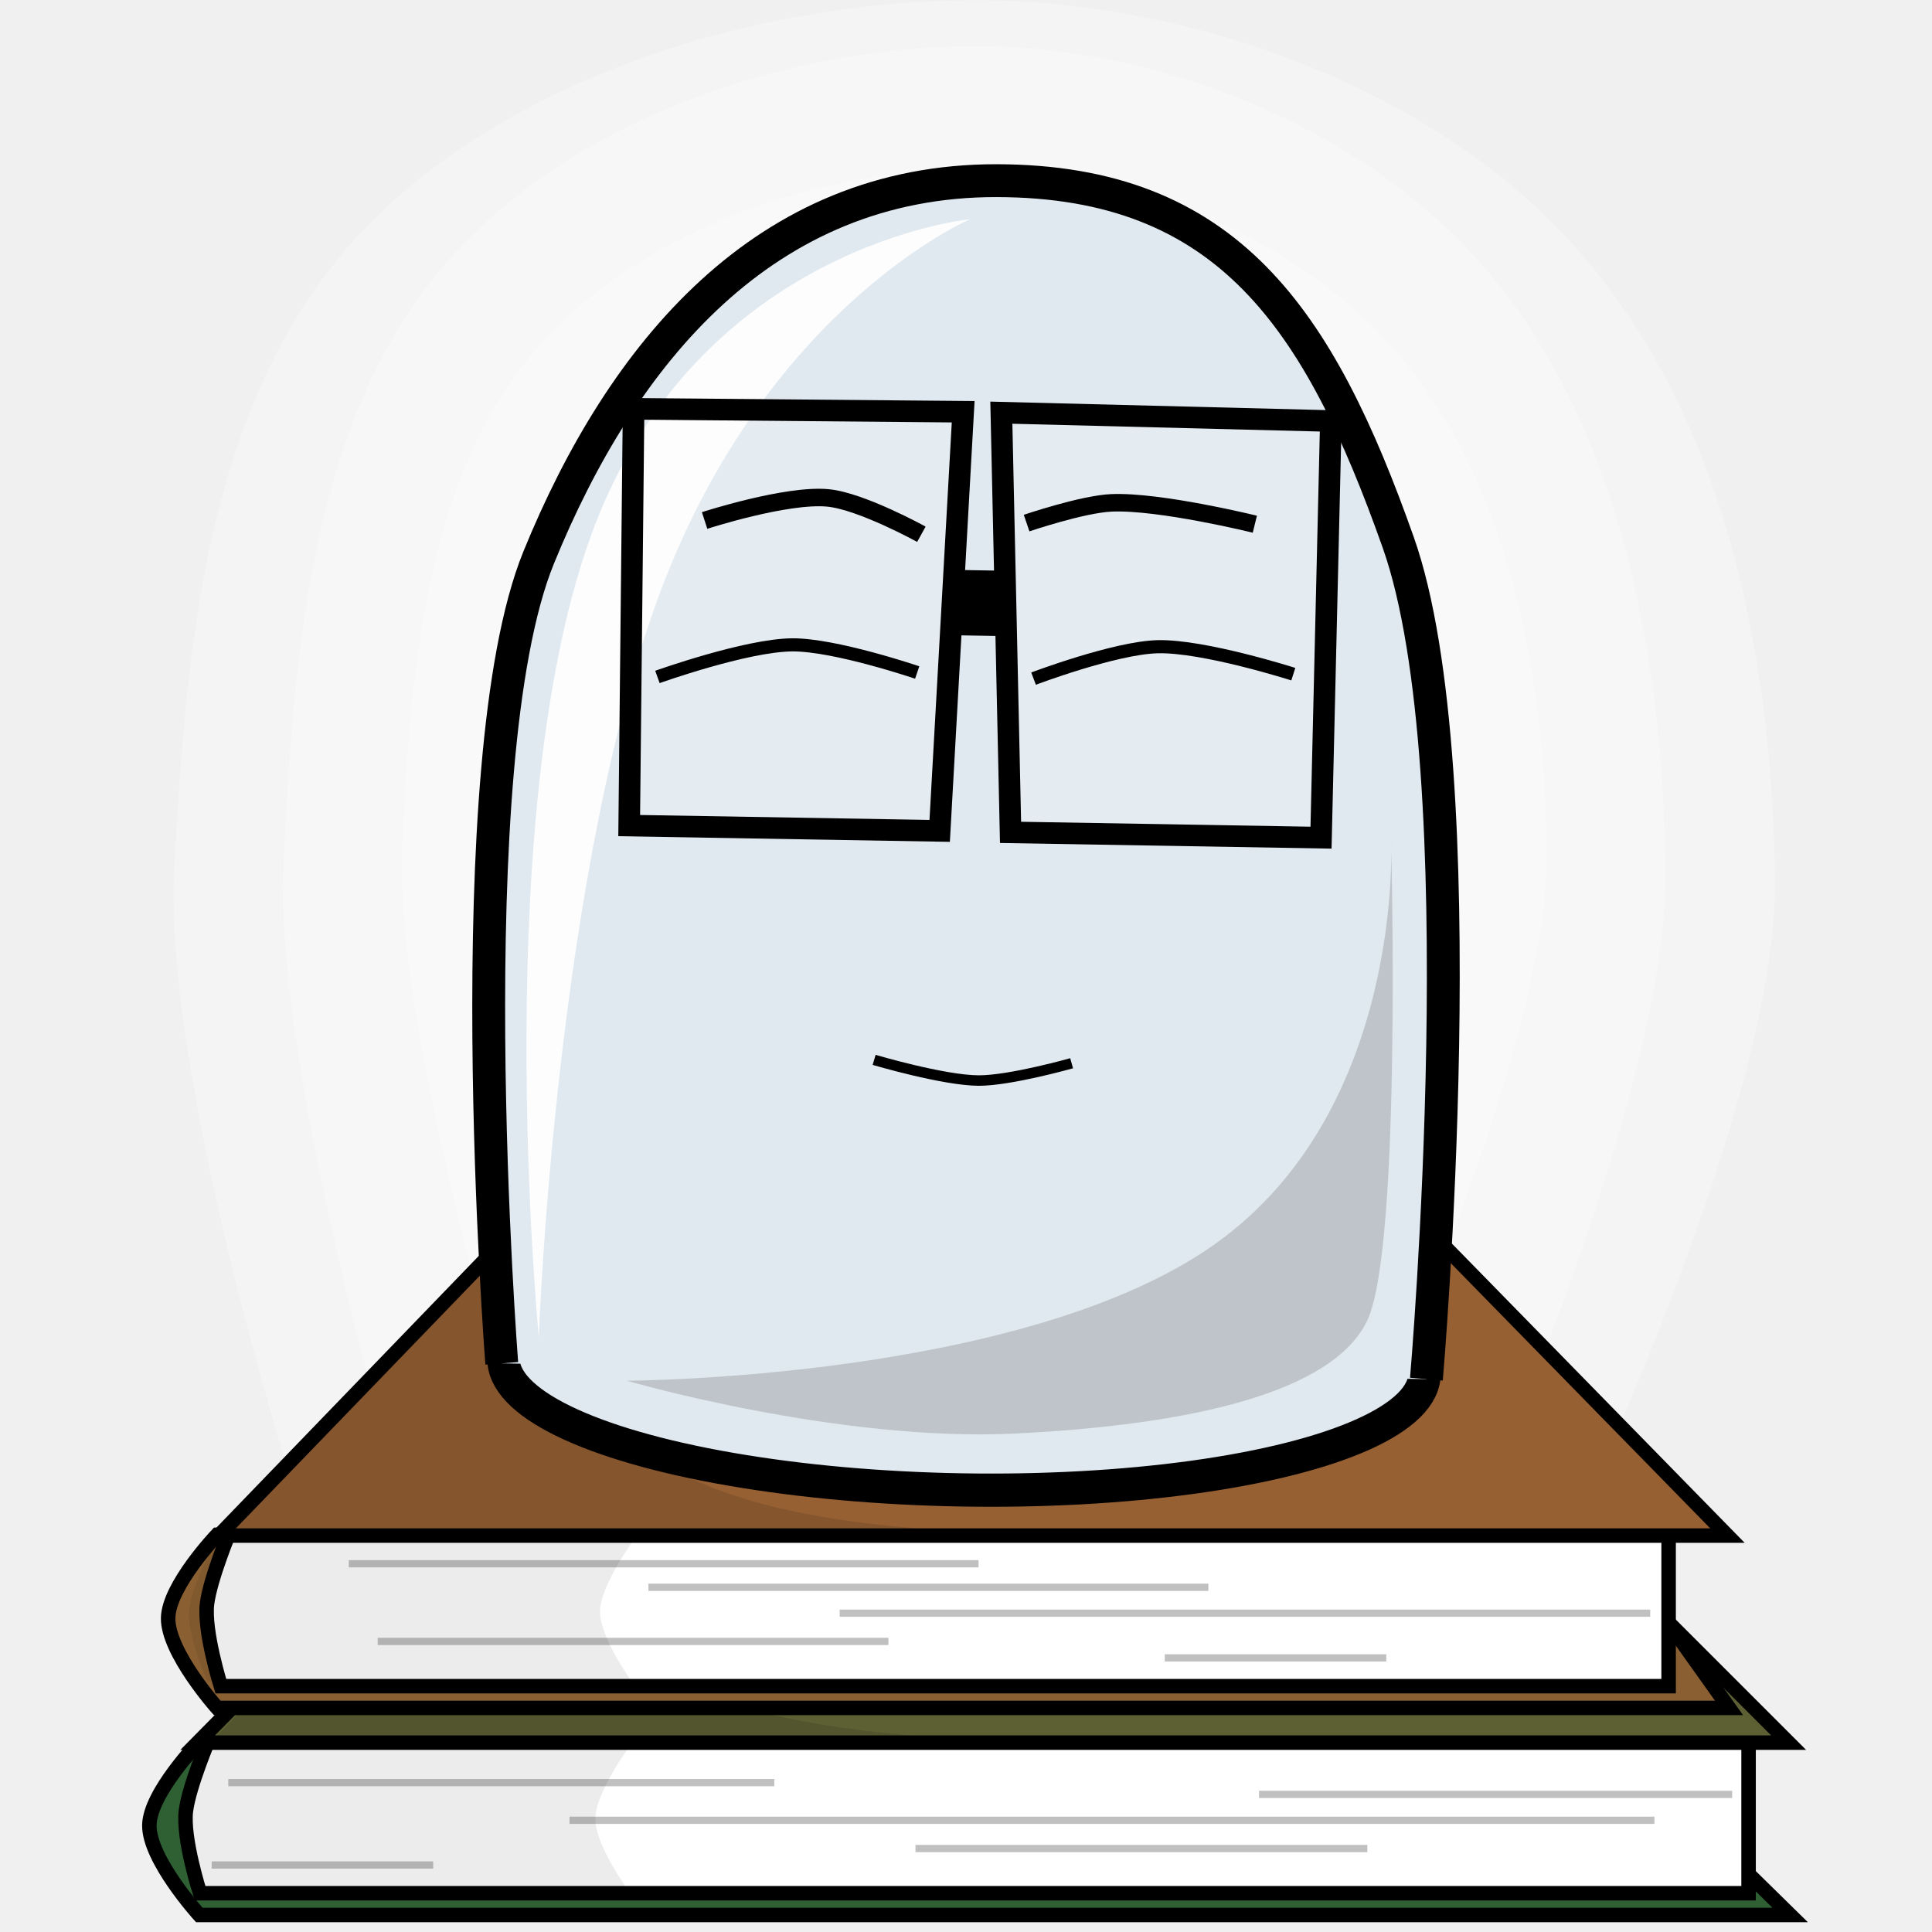
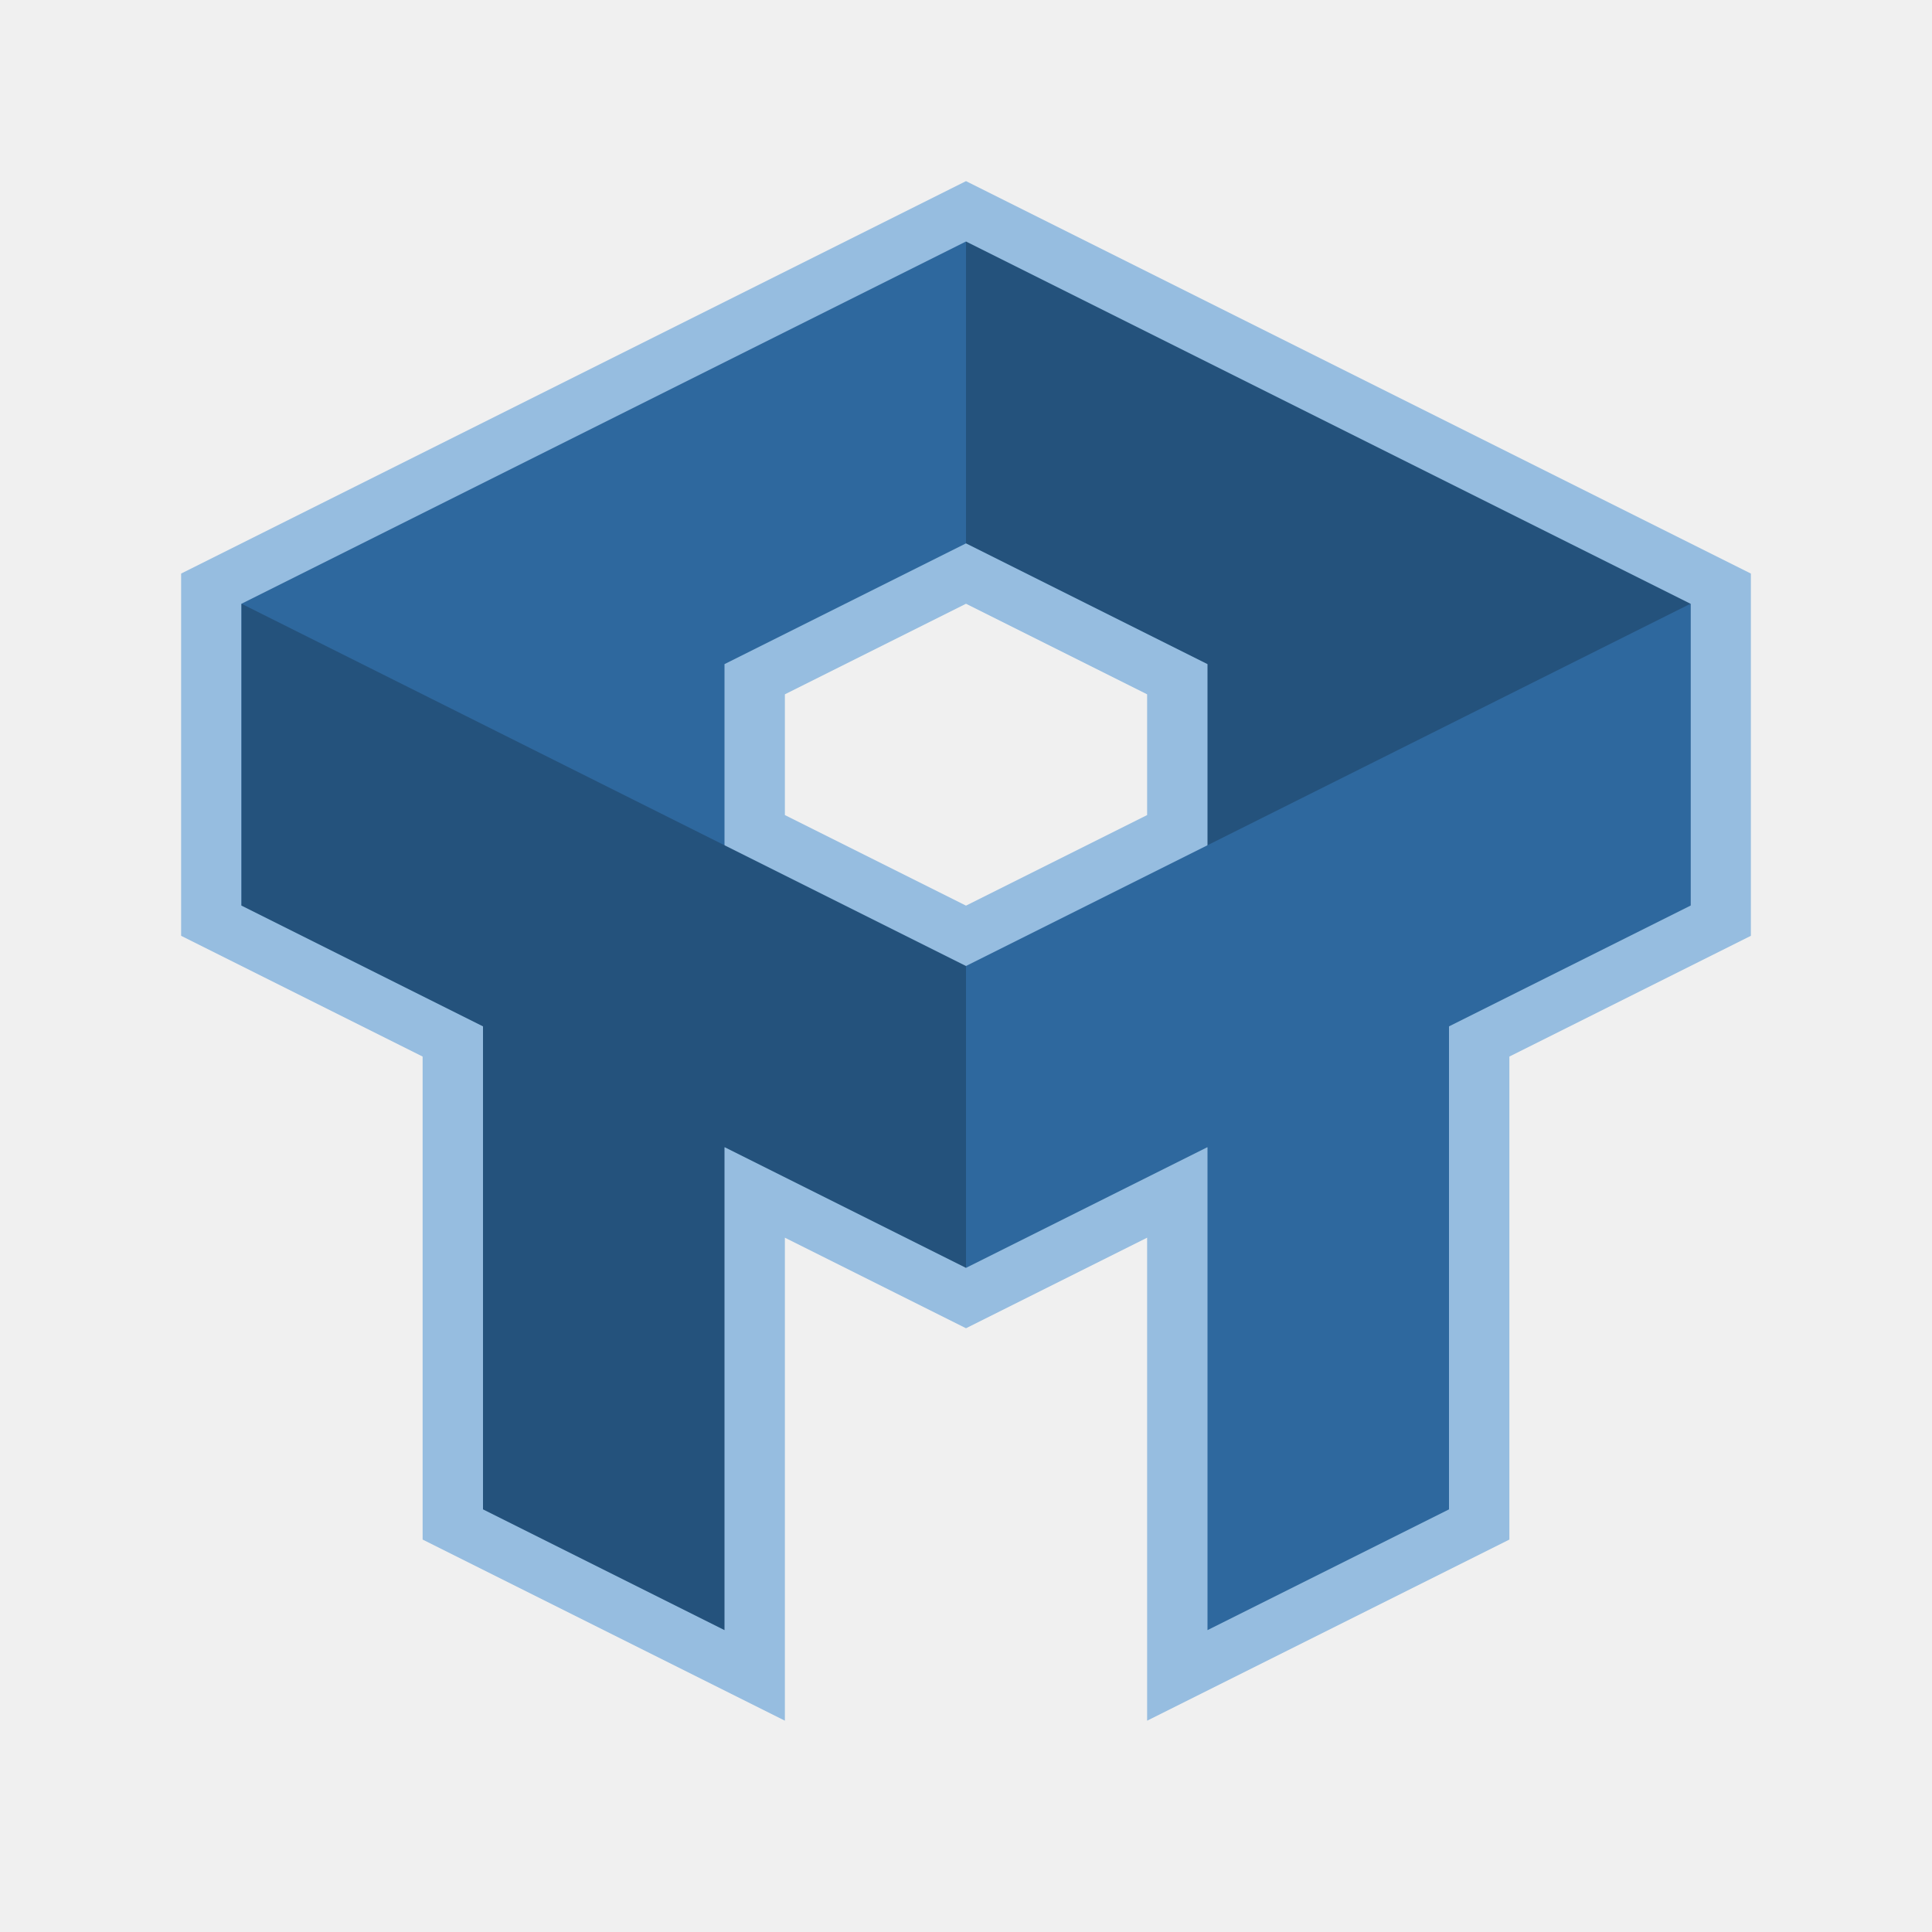
- <svg xmlns="http://www.w3.org/2000/svg" width="400" height="400" id="svg2" version="1.1">
-   <defs id="defs4">
-     </defs>
-   <g id="layer1" transform="translate(-120.4565,-311.0167)">
-     <path style="fill:#ffffff;fill-opacity:0.249;stroke:none" d="m 220.91,584.217 c 0,0 -18.912,-65.193 -17.223,-98.435 1.83,-36.015 4.616,-77.485 29.381,-104.341 22.053,-23.915 59.155,-36.194 92.195,-35.437 30.372,0.696 63.072,14.205 83.077,36.421 24.834,27.58 32.022,68.682 32.42,105.325 0.389,35.74 -29.381,103.356 -29.381,103.356 l -190.468,-6.89 z" id="path8058-1" />
-     <path style="fill:#ffffff;fill-opacity:0.249;stroke:none" d="m 180.606,617.138 c 0,0 -26.44,-83.746 -24.078,-126.449 2.558,-46.264 6.453,-99.536 41.075,-134.036 30.831,-30.722 82.7,-46.494 128.891,-45.522 42.461,0.894 88.177,18.248 116.143,46.786 34.719,35.429 44.767,88.229 45.324,135.3 0.543,45.911 -41.075,132.771 -41.075,132.771 l -266.28,-8.851 z" id="path8058-8" />
-     <path style="fill:#ffffff;fill-opacity:0.249;stroke:none" d="m 199.945,608.167 c 0,0 -22.828,-78.691 -20.789,-118.815 2.209,-43.471 5.571,-93.527 35.464,-125.944 26.619,-28.867 71.403,-43.687 111.283,-42.773 36.661,0.84 76.131,17.146 100.277,43.962 29.976,33.29 38.652,82.903 39.133,127.132 0.469,43.14 -35.464,124.756 -35.464,124.756 l -229.904,-8.317 z" id="path8058" />
-     <path style="fill:#2e6033;fill-opacity:1;stroke:#000000;stroke-width:3;stroke-linecap:butt;stroke-linejoin:miter;stroke-miterlimit:4;stroke-opacity:1;stroke-dasharray:none" d="m 481.445,667.526 -319.729,4.134 c 0,0 -10.225,10.531 -10.336,17.227 -0.118,7.093 10.336,18.605 10.336,18.605 l 329.376,0 -37.21,-36.521 27.563,-3.445 z" id="path5743" />
-     <path style="fill:#ffffff;fill-opacity:1;stroke:#000000;stroke-width:3;stroke-linecap:butt;stroke-linejoin:miter;stroke-miterlimit:4;stroke-opacity:1;stroke-dasharray:none" d="m 482.481,670.346 0,32.646 -320.609,0 c 0,0 -3.647,-11.406 -2.923,-17.054 0.673,-5.247 4.872,-15.105 4.872,-15.105 l 318.66,-0.487 z" id="path5745" />
-     <path style="fill:#000000;fill-opacity:0.076;stroke:none" d="m 250.95,672.35 c 0,0 -7.18,9.713 -7.235,15.16 -0.056,5.446 6.546,14.47 6.546,14.47 l -87.857,0 c 0,0 -4.101,-9.15 -3.79,-14.47 0.311,-5.32 6.202,-15.849 6.202,-15.849 l 86.134,0.689 z" id="path5759" />
-     <path style="fill:#5d6033;fill-opacity:1;stroke:#000000;stroke-width:3;stroke-linecap:butt;stroke-linejoin:miter;stroke-miterlimit:4;stroke-opacity:1;stroke-dasharray:none" d="m 234.472,597.746 182.23,0 74.062,74.062 -329.379,0 73.087,-74.062 z" id="path4967" />
-     <path style="fill:none;stroke:#000000;stroke-width:1.5;stroke-linecap:butt;stroke-linejoin:miter;stroke-miterlimit:4;stroke-opacity:0.249;stroke-dasharray:none" d="m 167.719,680.091 113.041,0" id="path5747" />
-     <path style="fill:none;stroke:#000000;stroke-width:1.5;stroke-linecap:butt;stroke-linejoin:miter;stroke-miterlimit:4;stroke-opacity:0.249;stroke-dasharray:none" d="m 238.37,687.887 224.621,0" id="path5749" />
-     <path style="fill:none;stroke:#000000;stroke-width:1.5;stroke-linecap:butt;stroke-linejoin:miter;stroke-miterlimit:4;stroke-opacity:0.249;stroke-dasharray:none" d="m 479.082,682.527 -97.961,0" id="path5751" />
-     <path style="fill:none;stroke:#000000;stroke-width:1.5;stroke-linecap:butt;stroke-linejoin:miter;stroke-miterlimit:4;stroke-opacity:0.249;stroke-dasharray:none" d="m 164.279,697.144 45.86,0" id="path5753" />
-     <path style="fill:none;stroke:#000000;stroke-width:1.5;stroke-linecap:butt;stroke-linejoin:miter;stroke-miterlimit:4;stroke-opacity:0.249;stroke-dasharray:none" d="m 309.996,693.734 93.551,0" id="path5755" />
-     <path style="fill:#000000;fill-opacity:0.116;stroke:none" d="m 260.253,597.241 c 0,0 -19.229,13.884 -20.672,24.462 -1.674,12.271 5.598,26.332 15.504,33.764 27.581,20.694 102.327,15.16 102.327,15.16 l -192.251,0 69.596,-71.663 25.496,-1.723 z" id="path5757" />
-     <path style="fill:#8a6033;fill-opacity:1;stroke:#000000;stroke-width:3;stroke-linecap:butt;stroke-linejoin:miter;stroke-miterlimit:4;stroke-opacity:1;stroke-dasharray:none" d="m 450.798,625.018 -285.376,3.758 c 0,0 -10.043,10.536 -10.153,17.234 -0.116,7.097 10.153,18.613 10.153,18.613 l 313.01,0 -26.021,-36.537 -1.613,-3.069 z" id="path5743-5" />
-     <path style="fill:#ffffff;fill-opacity:1;stroke:#000000;stroke-width:3;stroke-linecap:butt;stroke-linejoin:miter;stroke-miterlimit:4;stroke-opacity:1;stroke-dasharray:none" d="m 465.925,627.457 0,32.667 -299.745,0 c 0,0 -3.567,-11.414 -2.859,-17.065 0.658,-5.251 4.765,-15.115 4.765,-15.115 l 297.839,-0.488 z" id="path5745-7" />
-     <path style="fill:#000000;fill-opacity:0.076;stroke:none" d="m 251.925,629.472 c 0,0 -7.18,9.713 -7.235,15.16 -0.056,5.446 6.546,14.47 6.546,14.47 l -87.857,0 c 0,0 -4.101,-9.15 -3.79,-14.47 0.311,-5.32 6.202,-15.849 6.202,-15.849 l 86.134,0.689 z" id="path5759-7" />
-     <path style="fill:#966033;fill-opacity:1;stroke:#000000;stroke-width:3;stroke-linecap:butt;stroke-linejoin:miter;stroke-miterlimit:4;stroke-opacity:1;stroke-dasharray:none" d="m 237.29,554.858 168.333,0 72.483,74.083 -312.347,0 71.53,-74.083 z" id="path4967-7" />
-     <path style="fill:none;stroke:#000000;stroke-width:1.5;stroke-linecap:butt;stroke-linejoin:miter;stroke-miterlimit:4;stroke-opacity:0.249;stroke-dasharray:none" d="m 192.668,634.777 130.384,0" id="path5747-2" />
-     <path style="fill:none;stroke:#000000;stroke-width:1.483;stroke-linecap:butt;stroke-linejoin:miter;stroke-miterlimit:4;stroke-opacity:0.249;stroke-dasharray:none" d="m 294.302,645.009 167.817,0" id="path5749-4" />
-     <path style="fill:none;stroke:#000000;stroke-width:1.5;stroke-linecap:butt;stroke-linejoin:miter;stroke-miterlimit:4;stroke-opacity:0.249;stroke-dasharray:none" d="m 370.637,639.649 -115.924,0" id="path5751-8" />
-     <path style="fill:none;stroke:#000000;stroke-width:1.5;stroke-linecap:butt;stroke-linejoin:miter;stroke-miterlimit:4;stroke-opacity:0.249;stroke-dasharray:none" d="m 361.614,654.267 45.86,0" id="path5753-3" />
-     <path style="fill:none;stroke:#000000;stroke-width:1.5;stroke-linecap:butt;stroke-linejoin:miter;stroke-miterlimit:4;stroke-opacity:0.249;stroke-dasharray:none" d="m 198.653,650.856 105.746,0" id="path5755-7" />
-     <path style="fill:#000000;fill-opacity:0.116;stroke:none" d="m 261.227,554.363 c 0,0 -19.229,13.884 -20.672,24.462 -1.674,12.271 5.598,26.332 15.504,33.764 27.581,20.694 102.327,15.16 102.327,15.16 l -192.251,0 69.596,-71.663 25.496,-1.723 z" id="path5757-8" />
-     <text xml:space="preserve" style="font-size:22px;font-style:normal;font-variant:normal;font-weight:normal;font-stretch:normal;text-align:center;text-anchor:middle;fill:#000000;fill-opacity:1;stroke:none;font-family:Teen;-inkscape-font-specification:Teen" x="206.423" y="107.601" id="text3902" transform="translate(0,572.3622)">
-       <tspan id="tspan3904" x="206.423" y="107.601" />
-     </text>
-     <path style="fill:#e1e9f0;fill-opacity:1;stroke:#000000;stroke-width:1.537;stroke-linejoin:miter;stroke-miterlimit:4;stroke-opacity:1;stroke-dasharray:none" id="path2916" d="m 53.571,49.357 a 21.786,5.714 0 1 1 -43.571,0 21.786,5.714 0 1 1 43.571,0 z" transform="matrix(4.376039,0.07461743,-0.07626903,4.472899,184.718,370.6156)" />
-     <path style="fill:#e1e9f0;fill-opacity:1;fill-rule:evenodd;stroke:#000000;stroke-width:6.803;stroke-linecap:butt;stroke-linejoin:miter;stroke-miterlimit:4;stroke-opacity:1;stroke-dasharray:none" d="m 224.339,593.286 c 0,0 -9.693,-124.254 7.63,-166.802 17.293,-42.474 46.935,-78.136 94.808,-78.064 47.873,0.072 66.838,28.719 83.181,74.932 16.739,47.333 5.821,173.198 5.821,173.198" id="path2029" />
-     <path style="fill:#ffffff;fill-opacity:0.929;fill-rule:evenodd;stroke:none" d="m 232.008,587.79 c 0,0 -10.683,-110.26 11.641,-168.11 22.324,-57.849 77.655,-63.287 77.655,-63.287 0,0 -41.181,17.644 -63.505,75.493 -22.324,57.849 -25.791,155.903 -25.791,155.903 z" id="path3821" />
-     <path style="fill:#000000;fill-opacity:0.158;fill-rule:evenodd;stroke:none" d="m 250.2,596.875 c 0,0 43.706,12.733 80.378,10.943 36.324,-1.774 65.952,-8.447 72.988,-23.483 7.181,-15.345 4.889,-99.625 4.889,-99.625 0,0 3.035,55.889 -36.529,83.93 -39.564,28.041 -121.727,28.236 -121.727,28.236 z" id="path4708" />
-     <path style="fill:#ffffff;fill-opacity:0.092;fill-rule:evenodd;stroke:#000000;stroke-width:4.466px;stroke-linecap:butt;stroke-linejoin:miter;stroke-opacity:1" d="m 395.995,398.184 -2.035,86.263 -64.282,-1.096 -1.903,-86.894 68.219,1.727 z" id="path8260" />
-     <rect style="fill:#000000;fill-opacity:1;stroke:none" id="rect8262" width="9.587" height="13.535" x="325.464" y="423.52" transform="matrix(0.9998547,0.01704887,-0.01704887,0.9998547,0,0)" />
-     <path style="fill:#ffffff;fill-opacity:0.092;fill-rule:evenodd;stroke:#000000;stroke-width:4.466px;stroke-linecap:butt;stroke-linejoin:miter;stroke-opacity:1" d="m 251.632,395.664 -0.907,86.282 64.282,1.096 4.864,-86.779 -68.238,-0.6 z" id="path9151" />
-     <path style="fill:none;stroke:#000000;stroke-width:2.167;stroke-linecap:butt;stroke-linejoin:miter;stroke-miterlimit:4;stroke-opacity:1;stroke-dasharray:none" d="m 301.438,530.451 c 0,0 14.296,4.238 21.602,4.282 6.498,0.038 19.283,-3.581 19.283,-3.581" id="path35645" />
-     <path style="fill:none;stroke:#000000;stroke-width:2.716;stroke-linecap:butt;stroke-linejoin:miter;stroke-miterlimit:4;stroke-opacity:1;stroke-dasharray:none" d="m 256.571,451.17 c 0,0 18.344,-6.565 27.905,-6.642 8.833,-0.071 25.876,5.721 25.876,5.721" id="path35649" />
-     <path style="fill:none;stroke:#000000;stroke-width:2.716;stroke-linecap:butt;stroke-linejoin:miter;stroke-miterlimit:4;stroke-opacity:1;stroke-dasharray:none" d="m 388.222,450.595 c 0,0 -18.558,-5.933 -28.116,-5.682 -8.83,0.232 -25.664,6.604 -25.664,6.604" id="path35649-3" />
-     <path style="fill:none;stroke:#000000;stroke-width:3.622;stroke-linecap:butt;stroke-linejoin:miter;stroke-miterlimit:4;stroke-opacity:1;stroke-dasharray:none" d="m 266.338,418.777 c 0,0 16.929,-5.494 25.547,-4.672 6.884,0.657 19.334,7.524 19.334,7.524" id="path12931" />
-     <path style="fill:none;stroke:#000000;stroke-width:3.622;stroke-linecap:butt;stroke-linejoin:miter;stroke-miterlimit:4;stroke-opacity:1;stroke-dasharray:none" d="m 380.257,419.548 c 0,0 -19.688,-4.852 -29.682,-4.421 -6.016,0.259 -17.573,4.189 -17.573,4.189" id="path12933" />
+ <svg xmlns="http://www.w3.org/2000/svg" width="32" height="32" viewBox="0 0 32 32" id="svg4238" version="1.1">
+   <defs id="defs4240" />
+   <g id="layer1" transform="translate(0,-1020.362)">
+     <path style="fill:#96bde0;fill-opacity:1;fill-rule:evenodd;stroke:none;stroke-width:1px;stroke-linecap:butt;stroke-linejoin:miter;stroke-opacity:1" d="m 16,3 -13,6.5 0,6 4,2 0,8 6,3 0,-8 3,1.5 3,-1.5 0,8 6,-3 v -8 l 4,-2 V 9.5 Z m 0,7 3,1.5 v 2 l -3,1.5 -3,-1.5 0,-2 z" transform="translate(0,1020.362)" id="path4811" />
+     <g transform="translate(10,24)" id="g4801">
+       <path style="fill:#24527c;fill-opacity:1;fill-rule:evenodd;stroke:none;stroke-width:1px;stroke-linecap:butt;stroke-linejoin:miter;stroke-opacity:1" d="m 6,1000.362 12,6 v 5 l -4,-2 v 8 l -4,-2 v -8 l -4,-2 z" id="path4793" />
+       <path style="fill:#2e689e;fill-opacity:1;fill-rule:evenodd;stroke:none;stroke-width:1px;stroke-linecap:butt;stroke-linejoin:miter;stroke-opacity:1" d="M 18,-14 6,-8 v 5 l 4,-2 v 8 l 4,-2 v -8 l 4,-2 z" transform="translate(0,1020.362)" id="path4795" />
+       <path id="path4797" d="m 6,1000.362 -12,6 v 5 l 4,-2 v 8 l 4,-2 v -8 l 4,-2 z" style="fill:#2e689e;fill-opacity:1;fill-rule:evenodd;stroke:none;stroke-width:1px;stroke-linecap:butt;stroke-linejoin:miter;stroke-opacity:1" />
+       <path id="path4799" d="m -6,1006.362 12,6 v 5 l -4,-2 v 8 l -4,-2 v -8 l -4,-2 z" style="fill:#24527c;fill-opacity:1;fill-rule:evenodd;stroke:none;stroke-width:1px;stroke-linecap:butt;stroke-linejoin:miter;stroke-opacity:1" />
+     </g>
  </g>
</svg>
